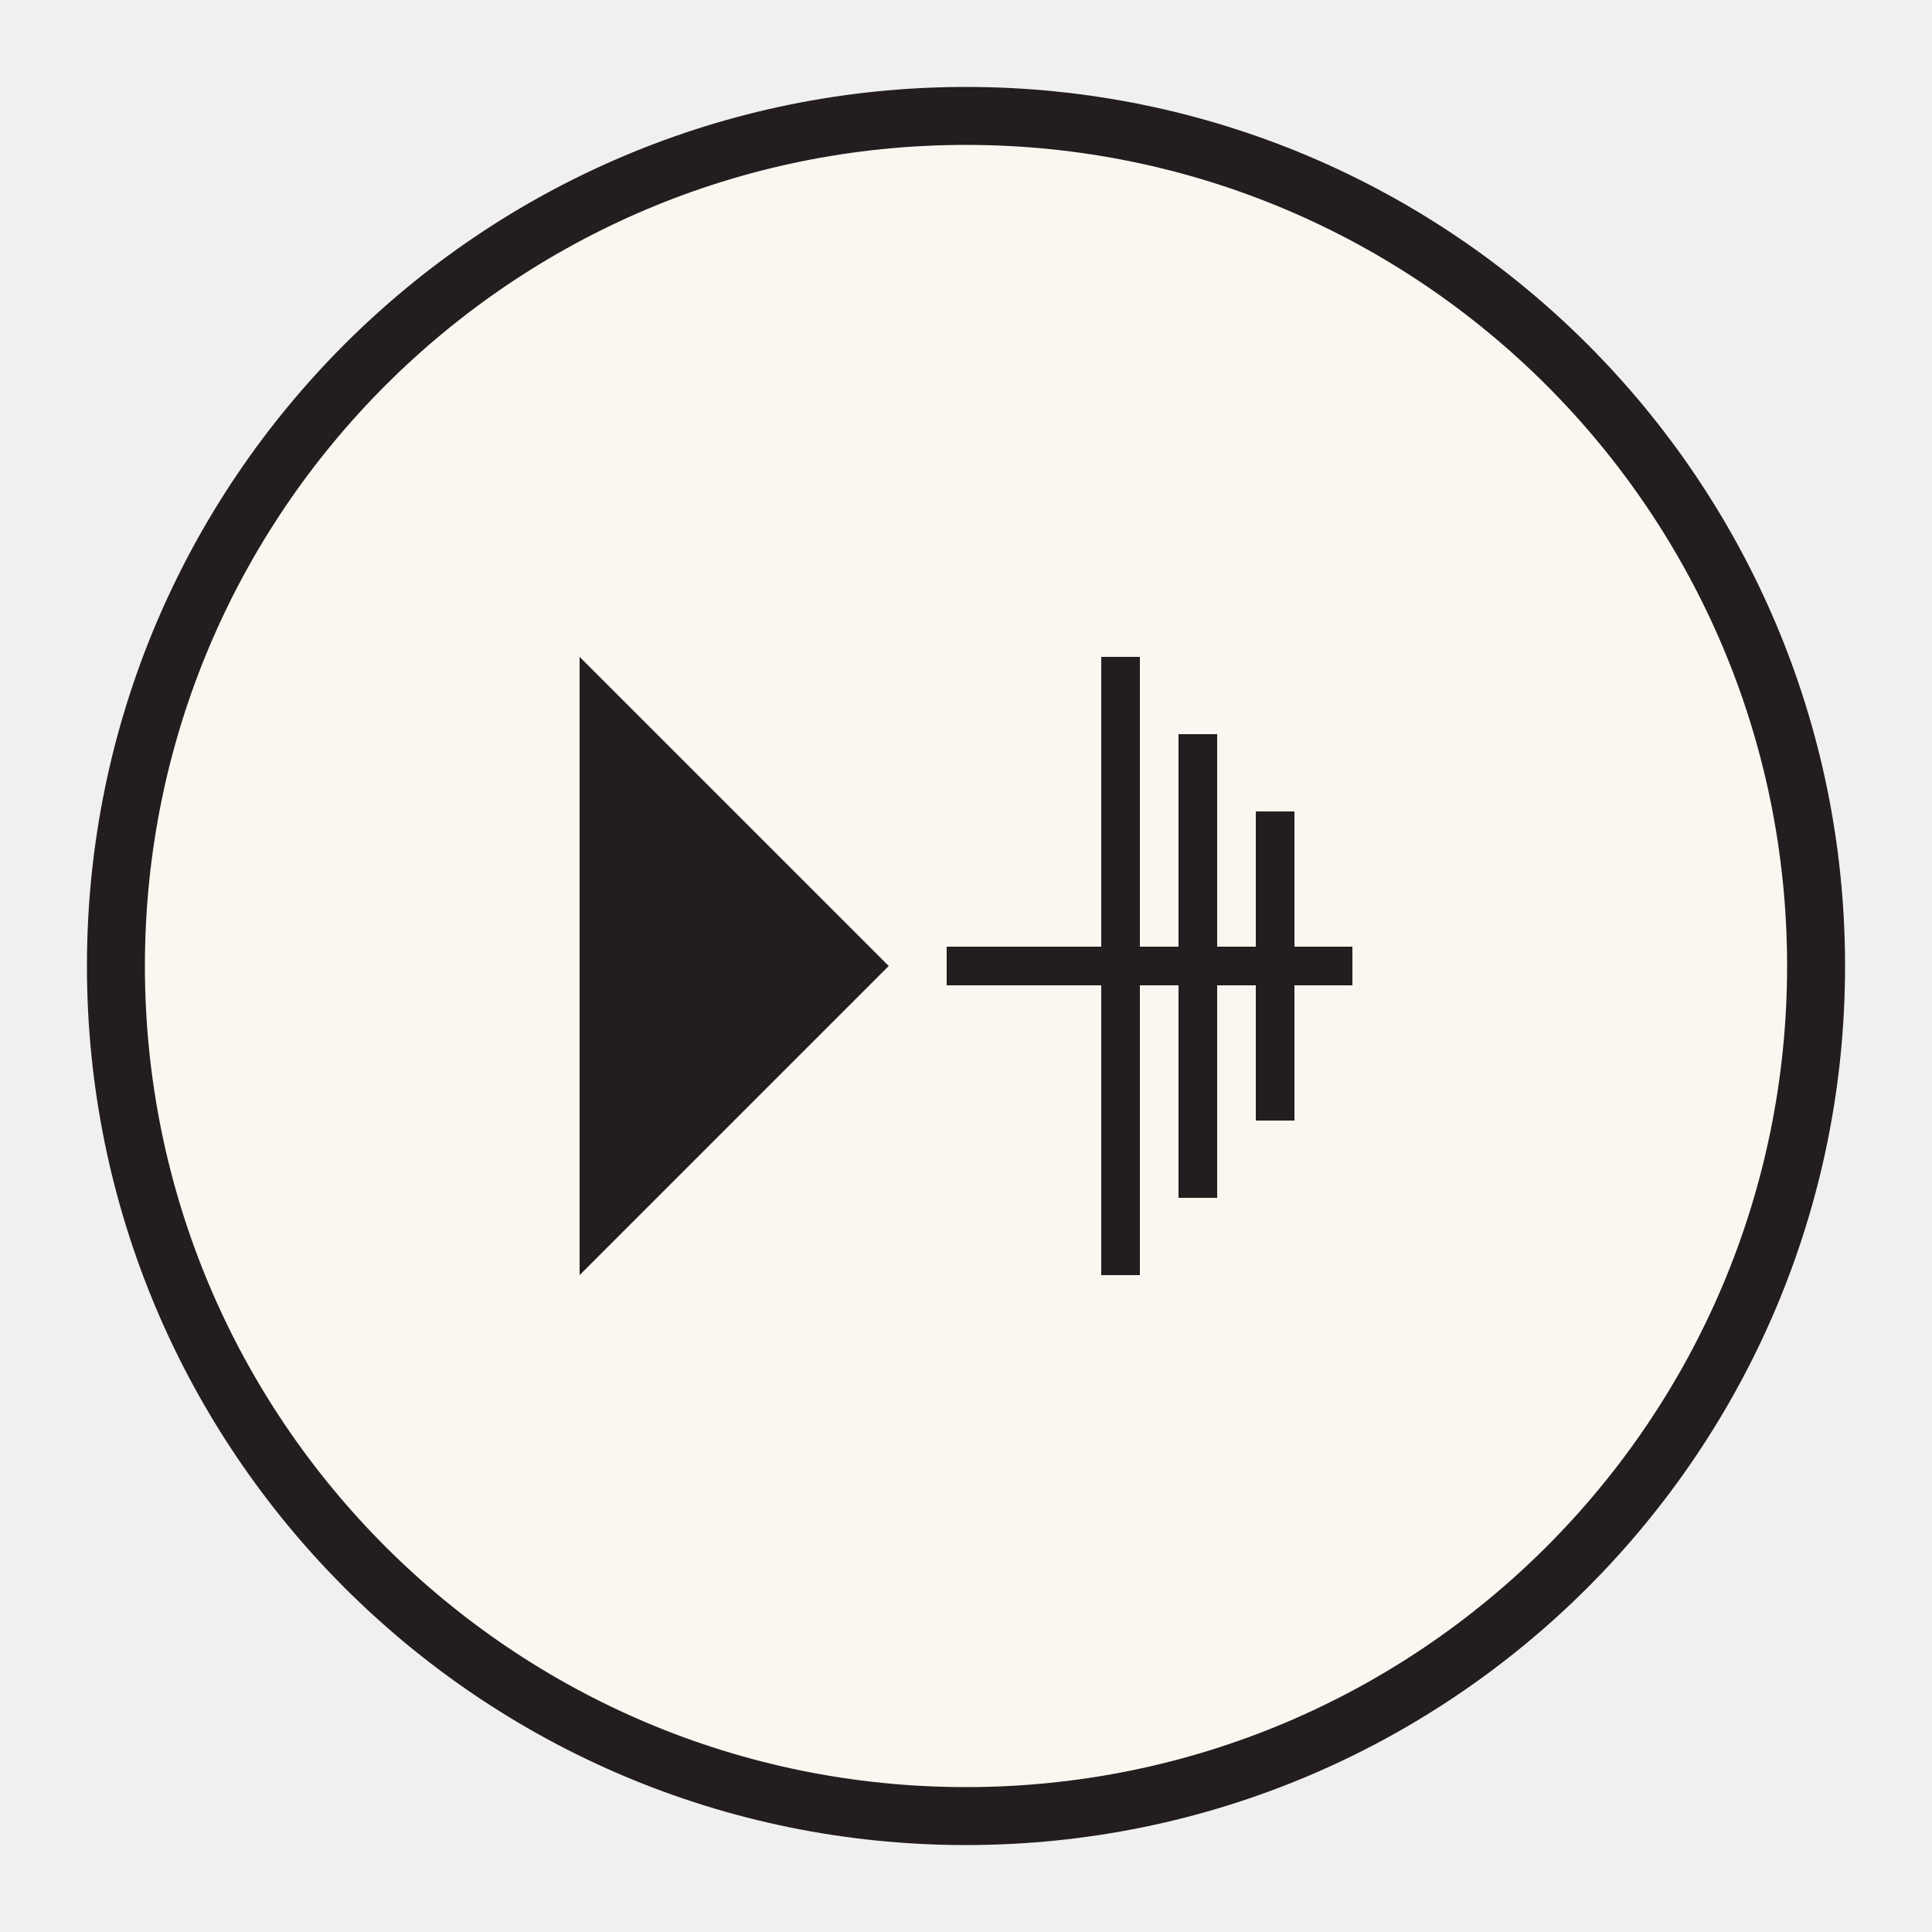
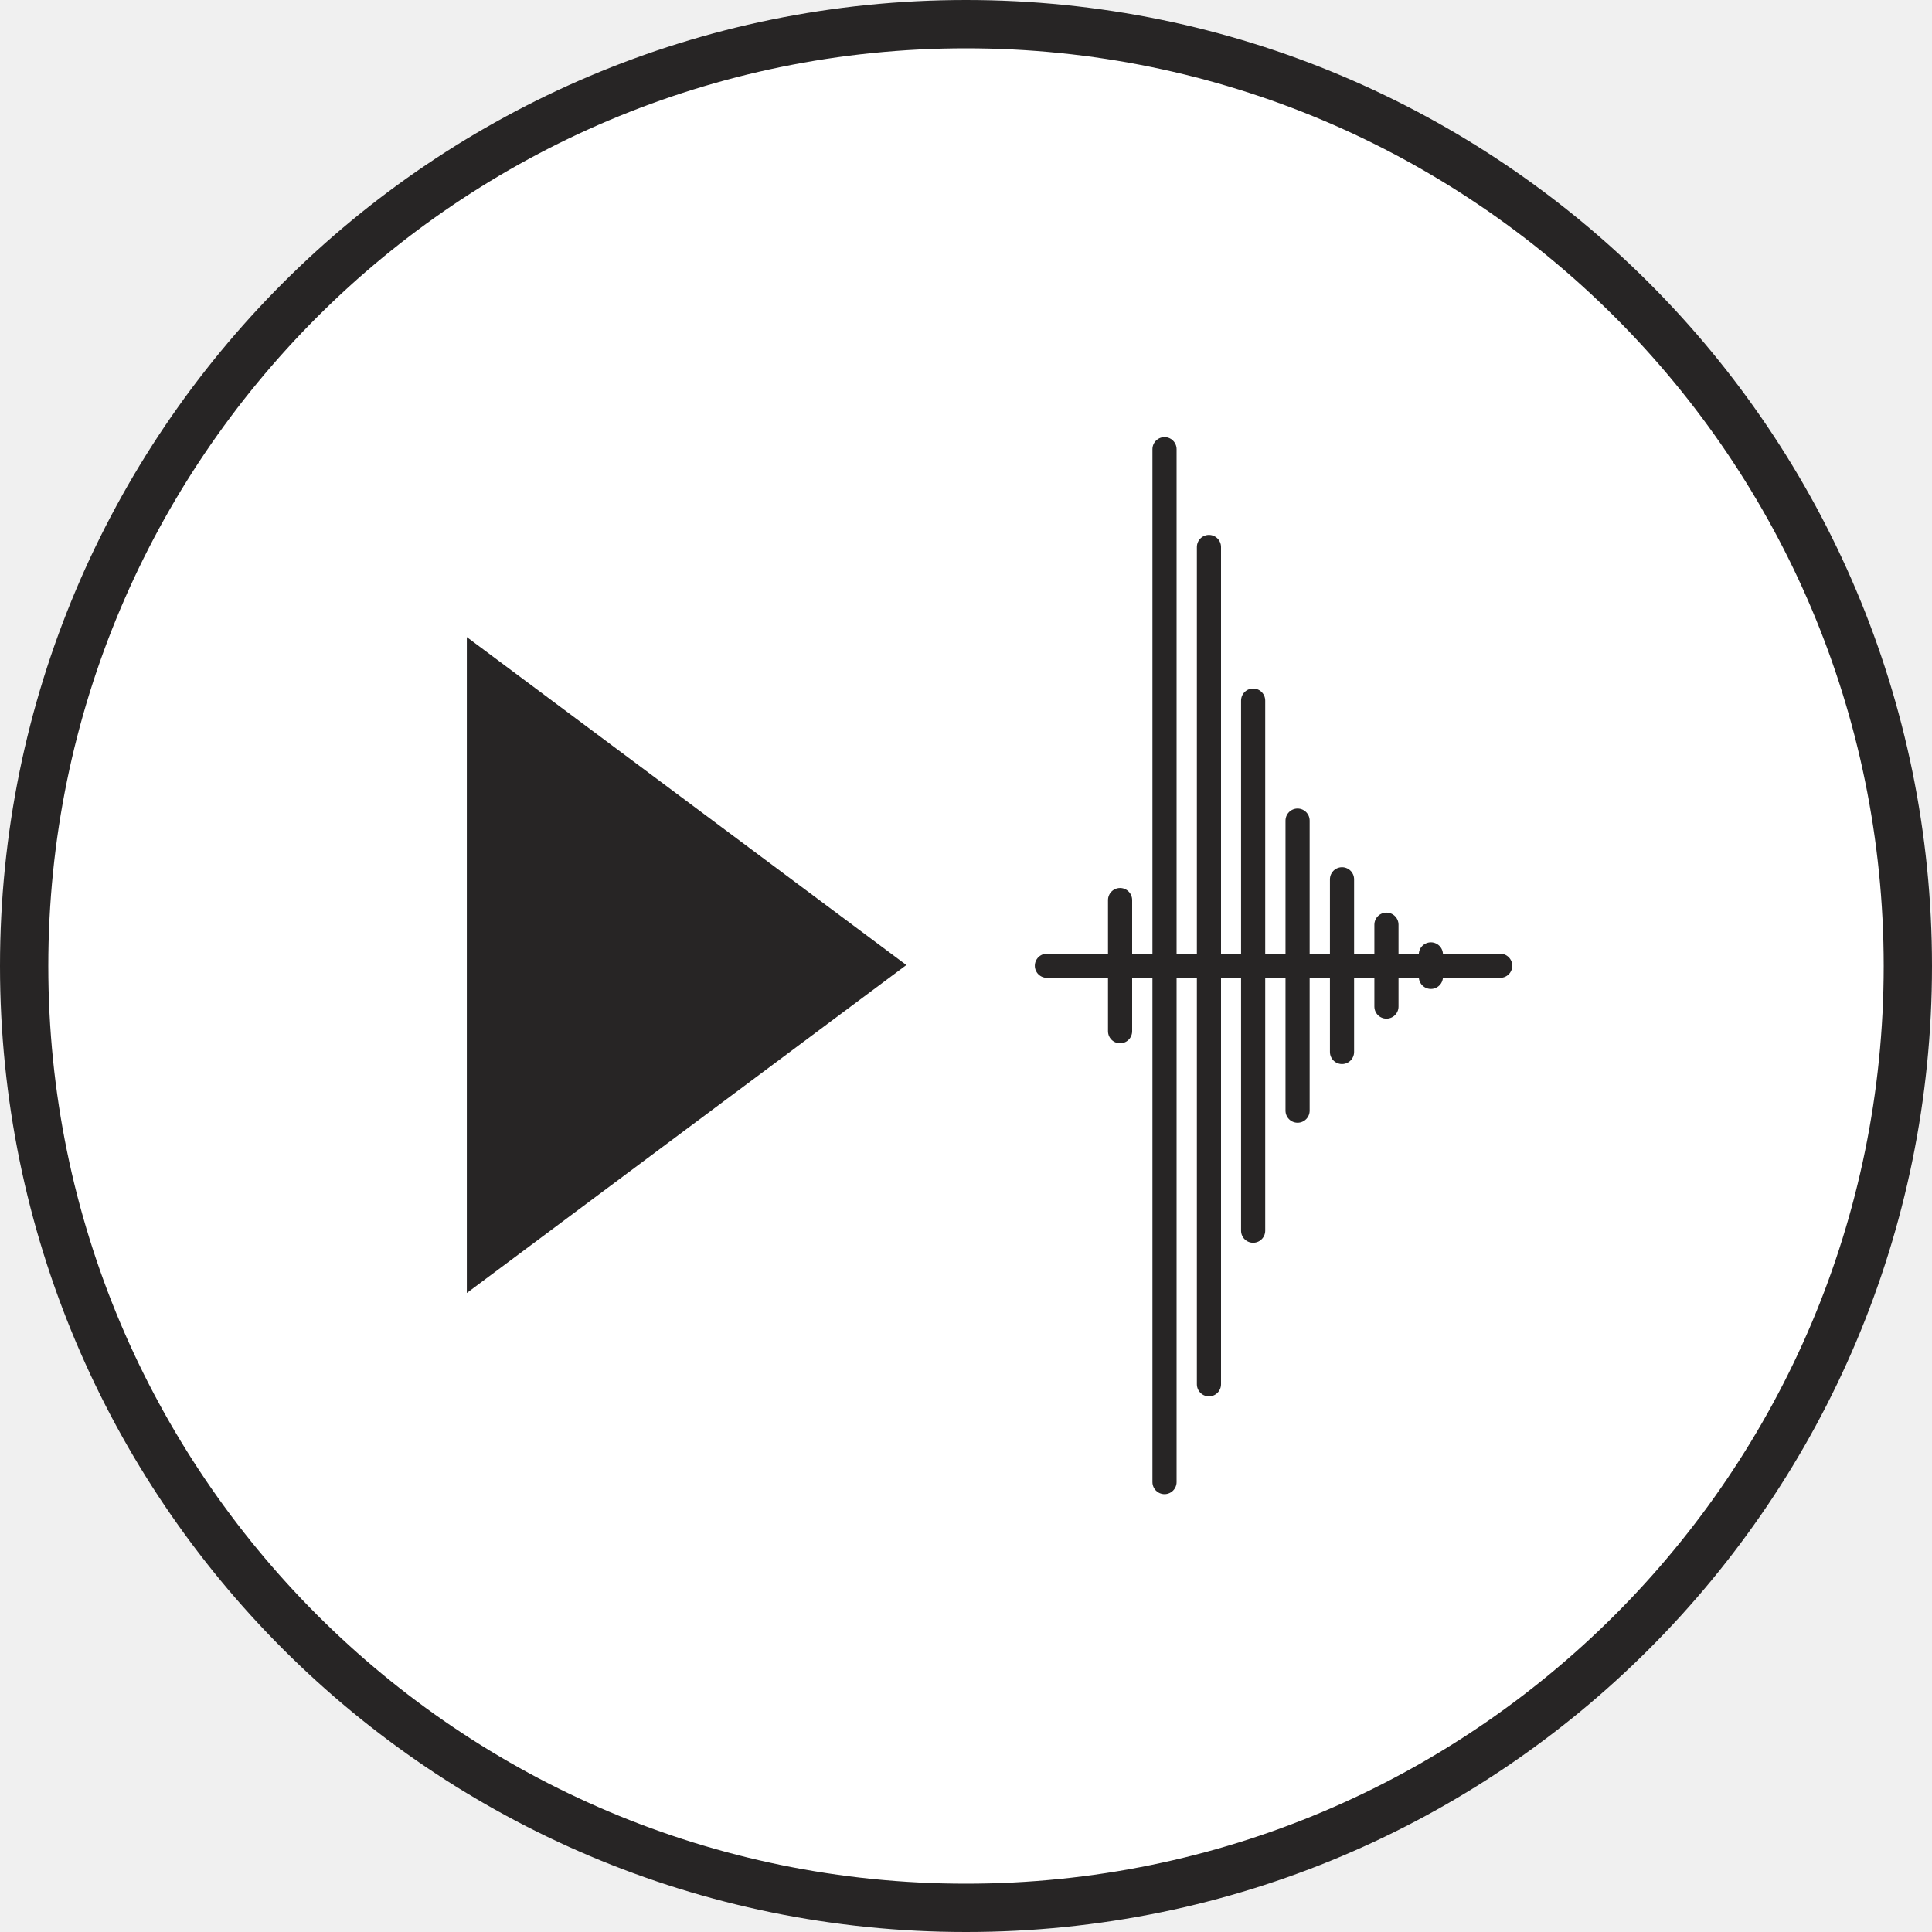
- <svg xmlns="http://www.w3.org/2000/svg" viewBox="0 0 100 100" width="160" height="160" fill="none">
+ <svg xmlns="http://www.w3.org/2000/svg" id="Lag_1" data-name="Lag 1" viewBox="0 0 80 80">
  <defs>
-     <linearGradient id="fadeWave-sample-player" x1="0%" x2="100%">
-       <stop offset="0%" stop-color="#231d1f" stop-opacity="0.95" />
-       <stop offset="100%" stop-color="#231d1f" stop-opacity="0.05" />
-     </linearGradient>
+     <style>.cls-1{fill:#fff;}.cls-2{fill:#272525;}.cls-3{fill:none;stroke:#272525;stroke-linecap:round;stroke-linejoin:round;}</style>
  </defs>
-   <circle cx="50" cy="50" r="44" fill="#faf7f0" stroke="#231d1f" stroke-width="3" />
-   <polygon points="30,34 46,50 30,66" fill="#231d1f" />
-   <g stroke="#231d1f" stroke-width="2">
-     <line x1="49" y1="50" x2="70" y2="50" />
-     <line x1="58" y1="34" x2="58" y2="66" />
-     <line x1="62" y1="38" x2="62" y2="62" />
-     <line x1="66" y1="42" x2="66" y2="58" />
+   <g id="circle">
+     <circle class="cls-1" cx="40" cy="39.98" r="39" />
+     <path class="cls-2" d="M40,2A38,38,0,1,1,2,40,38,38,0,0,1,40,2m0-2A40,40,0,1,0,80,40,40,40,0,0,0,40,0Z" />
  </g>
+   <polygon class="cls-2" points="37.53 39.96 19.33 26.38 19.33 53.54 37.53 39.96" />
+   <line class="cls-3" x1="46.38" y1="37.27" x2="46.38" y2="42.7" />
+   <line class="cls-3" x1="48.22" y1="18.6" x2="48.22" y2="61.37" />
+   <line class="cls-3" x1="50.06" y1="22.65" x2="50.06" y2="57.32" />
+   <line class="cls-3" x1="51.89" y1="29.01" x2="51.89" y2="50.96" />
+   <line class="cls-3" x1="53.73" y1="33.98" x2="53.73" y2="45.99" />
+   <line class="cls-3" x1="55.57" y1="36.41" x2="55.57" y2="43.56" />
+   <line class="cls-3" x1="57.41" y1="38.29" x2="57.41" y2="41.68" />
+   <line class="cls-3" x1="59.25" y1="39.52" x2="59.25" y2="40.45" />
+   <line class="cls-3" x1="43.35" y1="39.99" x2="62.12" y2="39.99" />
</svg>
